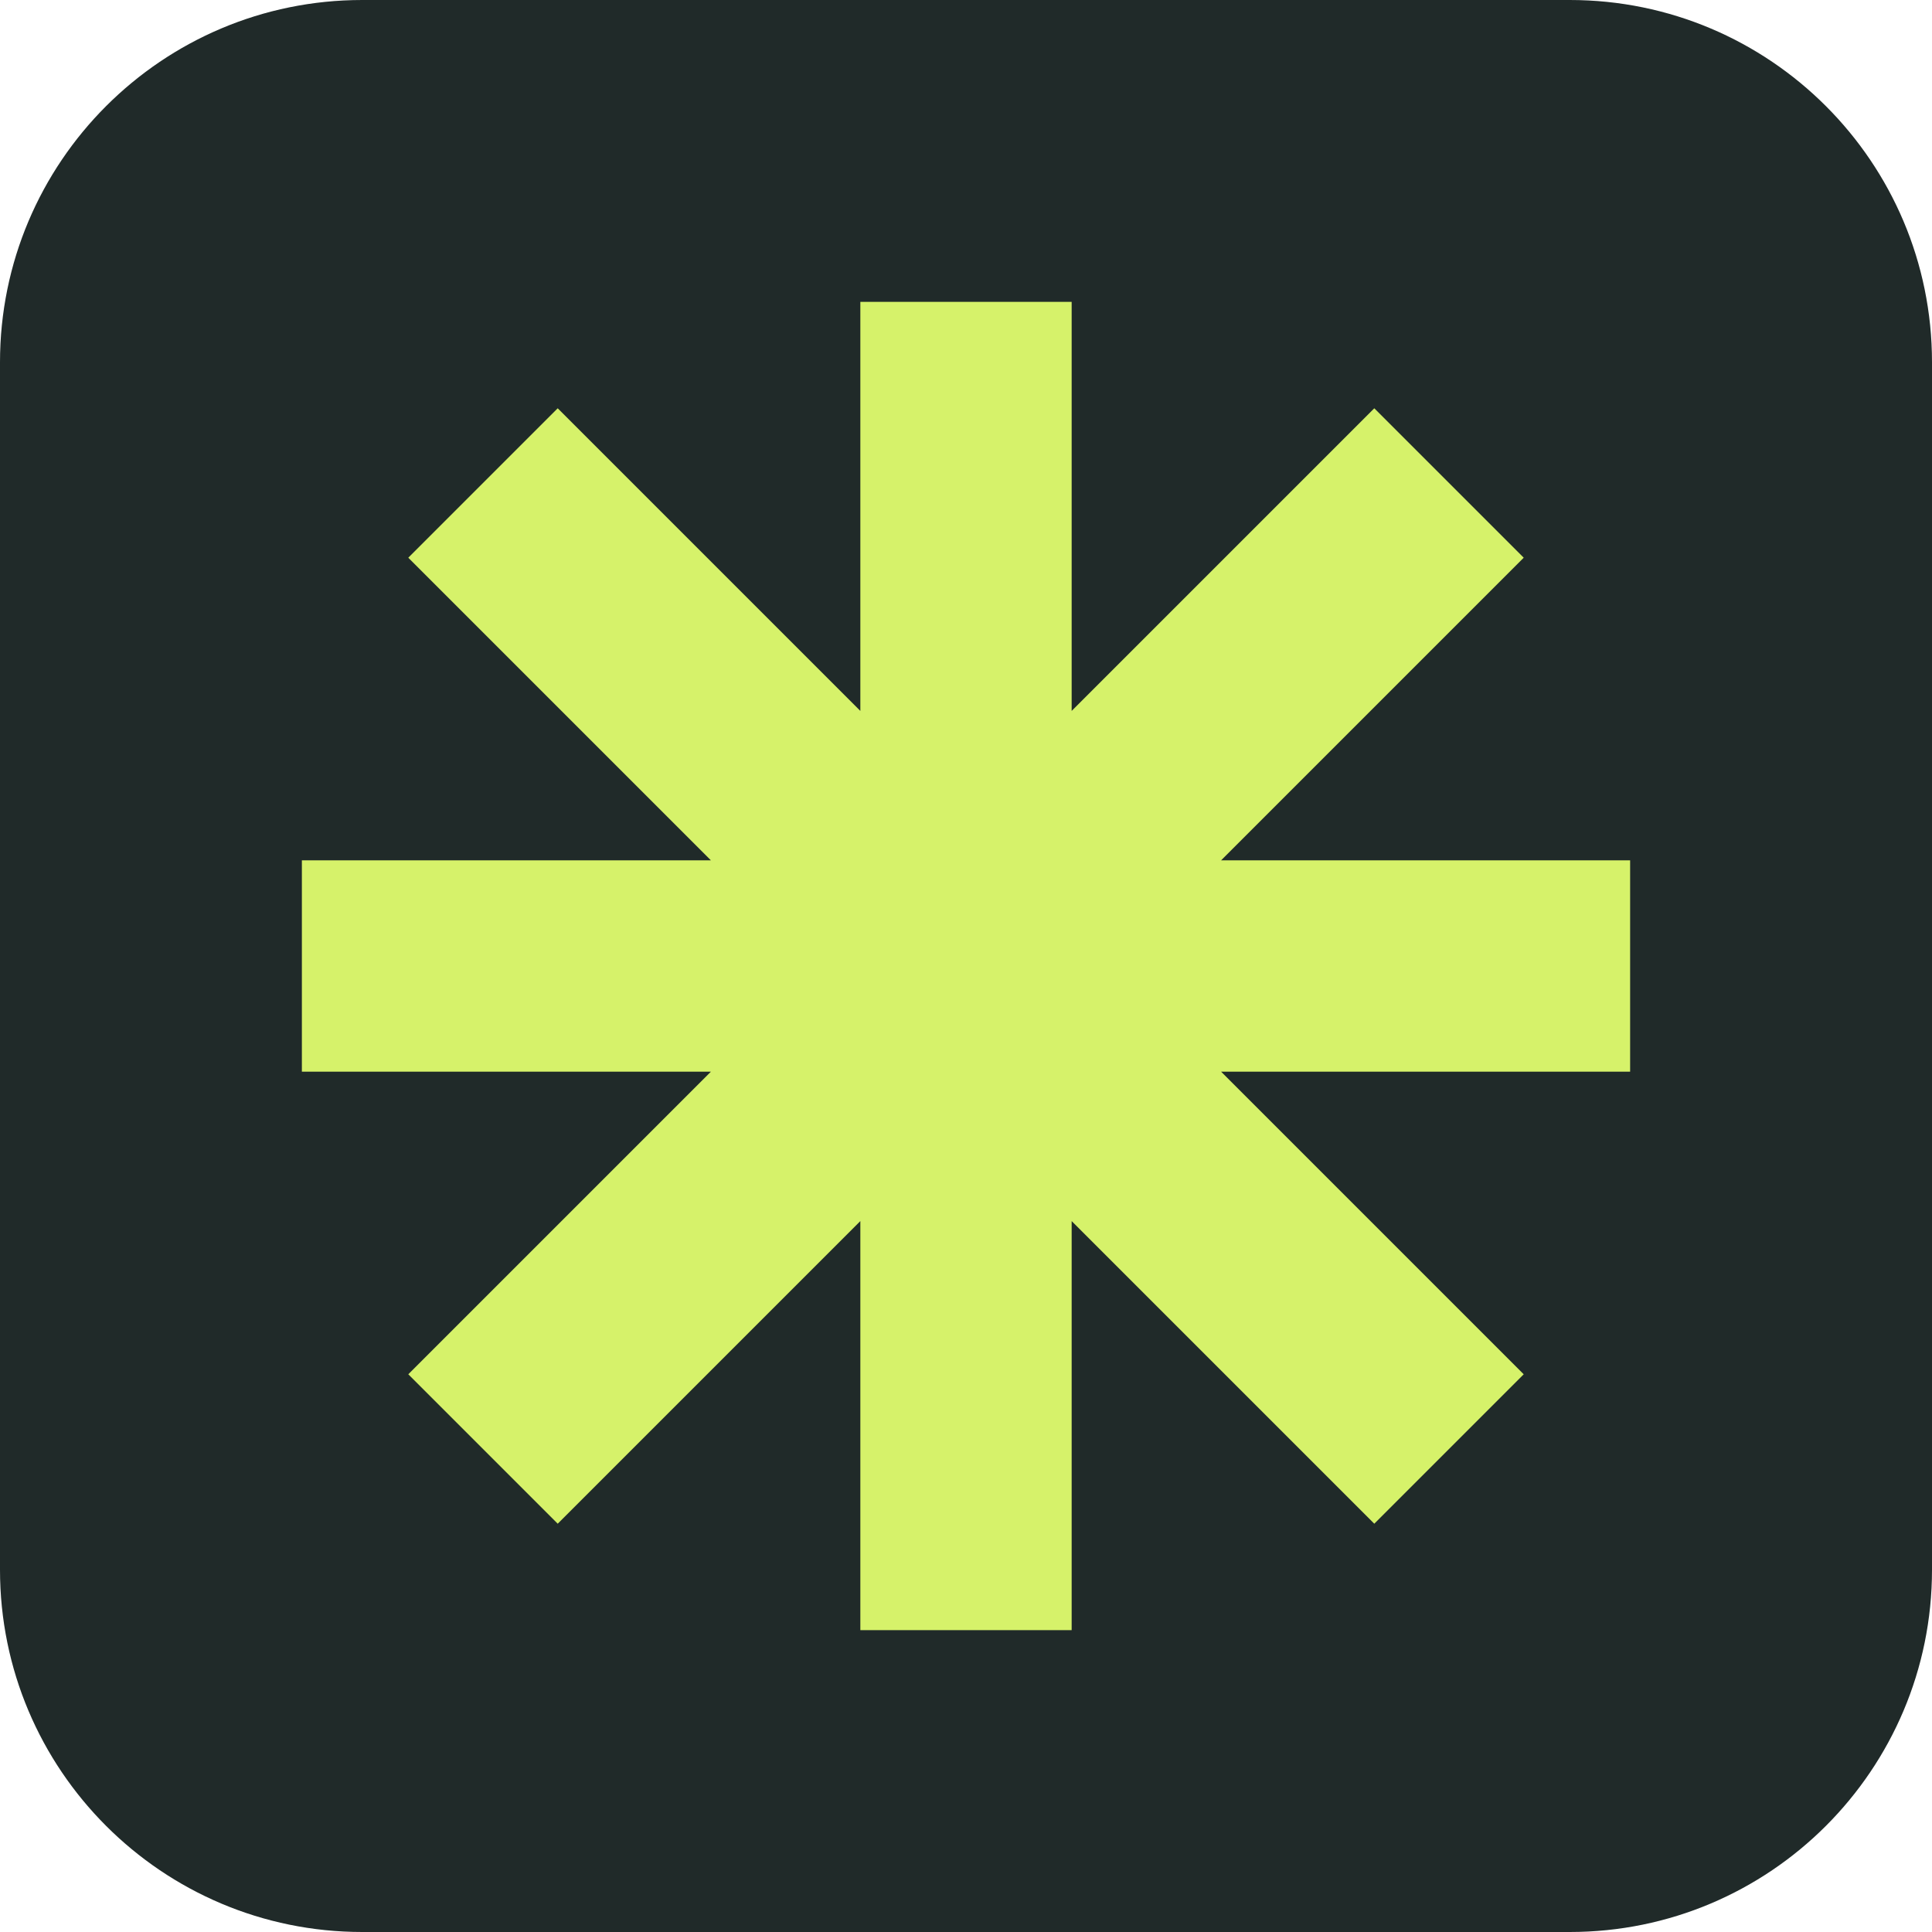
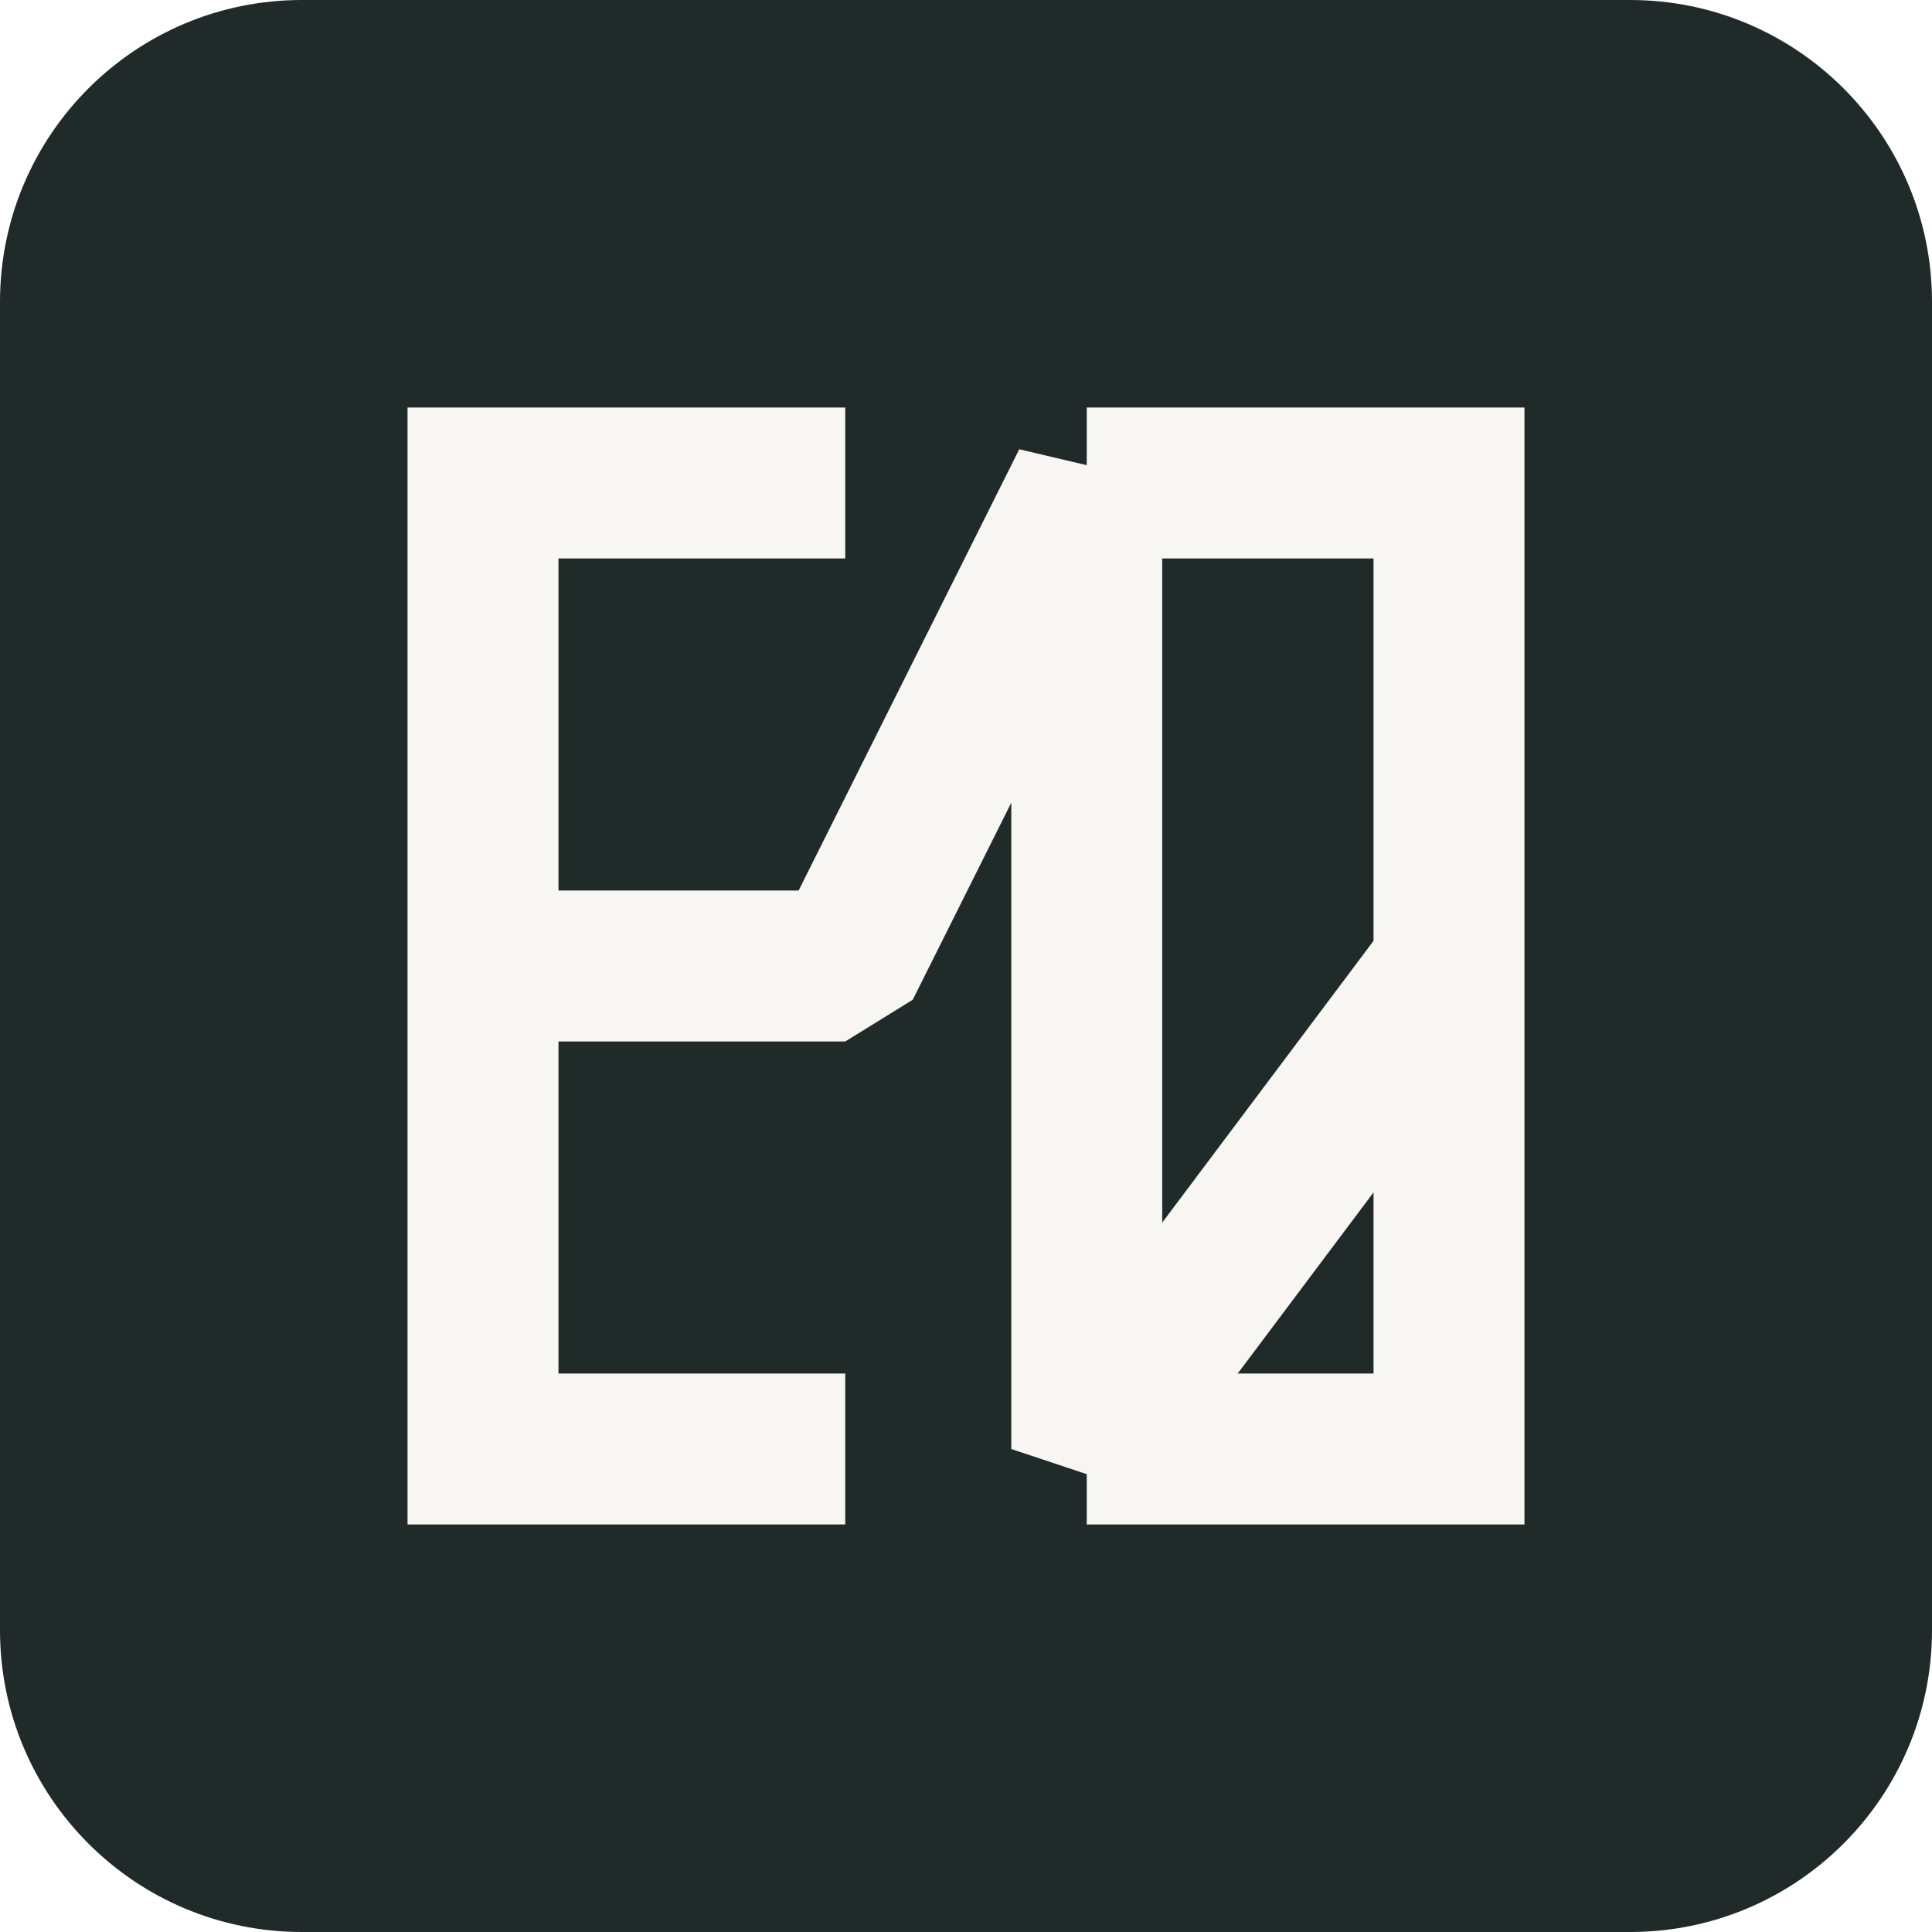
<svg xmlns="http://www.w3.org/2000/svg" viewBox="0 0 64 64">
-   <rect width="64" height="64" rx="12" fill="#202a29" />
-   <g stroke="#d6f26a" stroke-width="7">
-     <path d="M32 10v44M10 32h44M16 16l32 32M16 48l32-32" />
+   <rect width="64" height="64" rx="10" fill="#202a29" />
+   <g transform="translate(8 8)" fill="none" stroke="#f7f6f2" stroke-width="5">
+     <path d="M20 8H8v32h12M28 8h12v32H28" />
+     <path d="M8 24h12L28 8v32l12-16" stroke-linejoin="bevel" />
  </g>
</svg>
